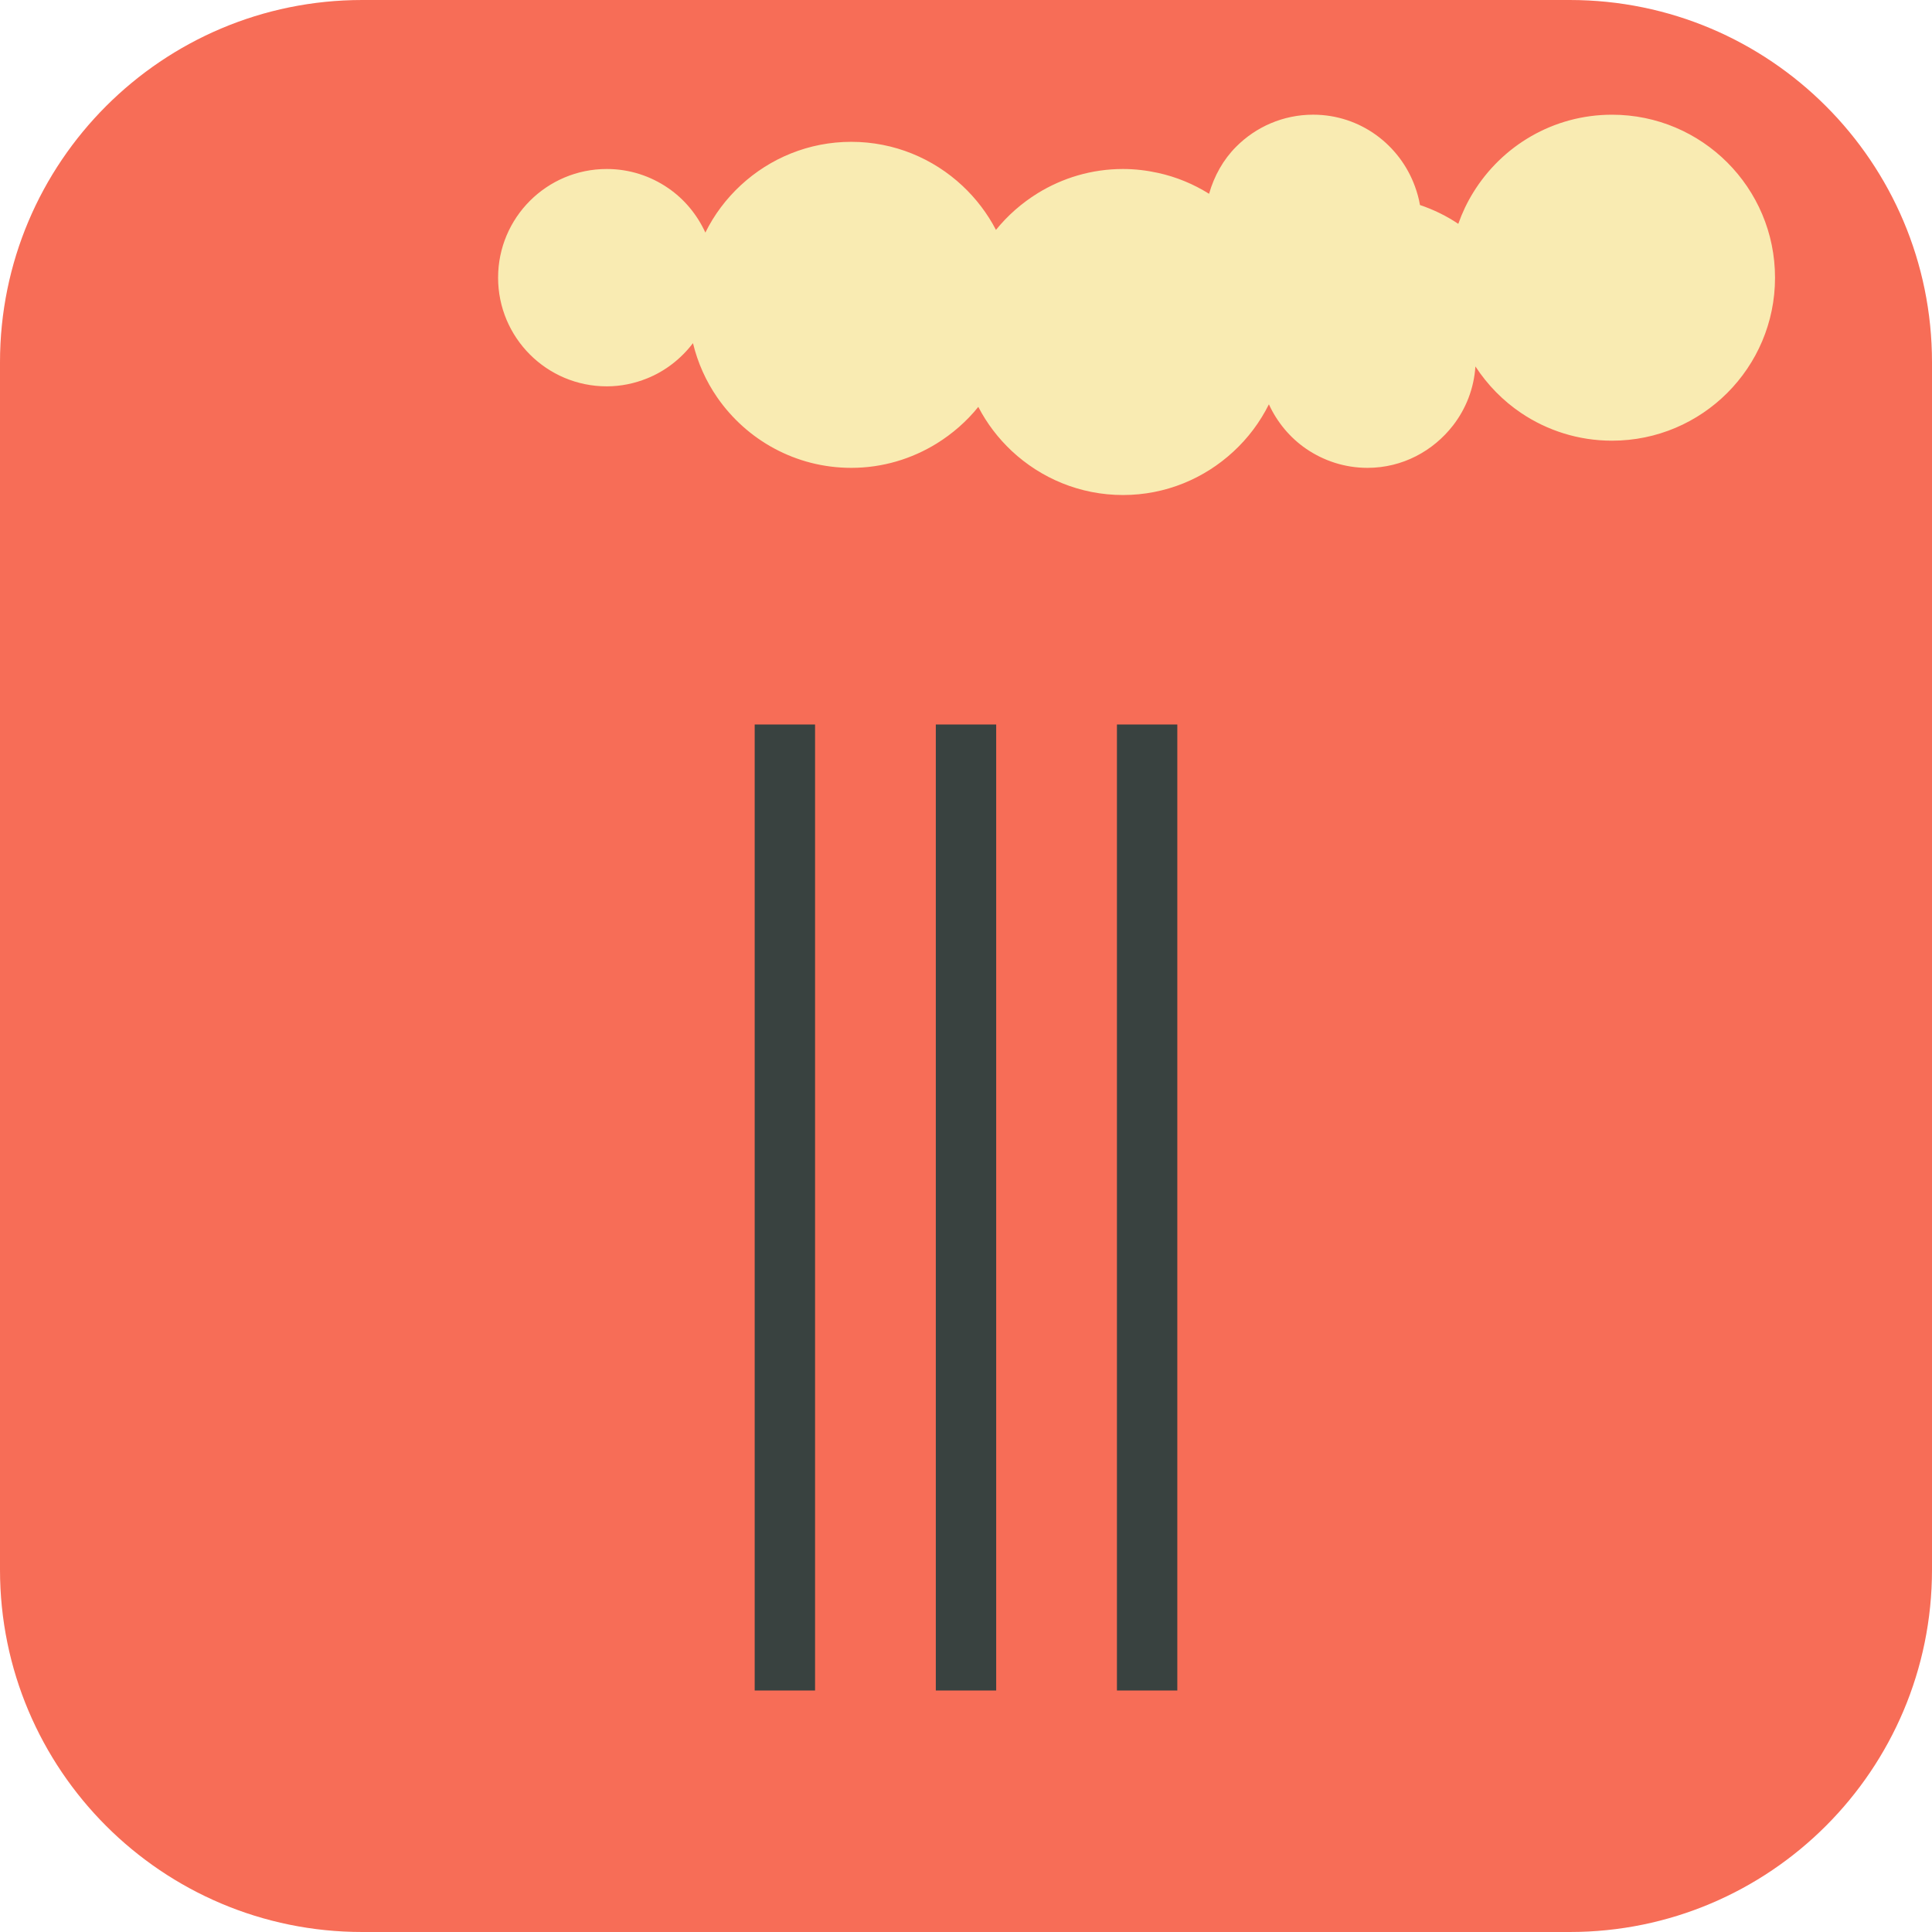
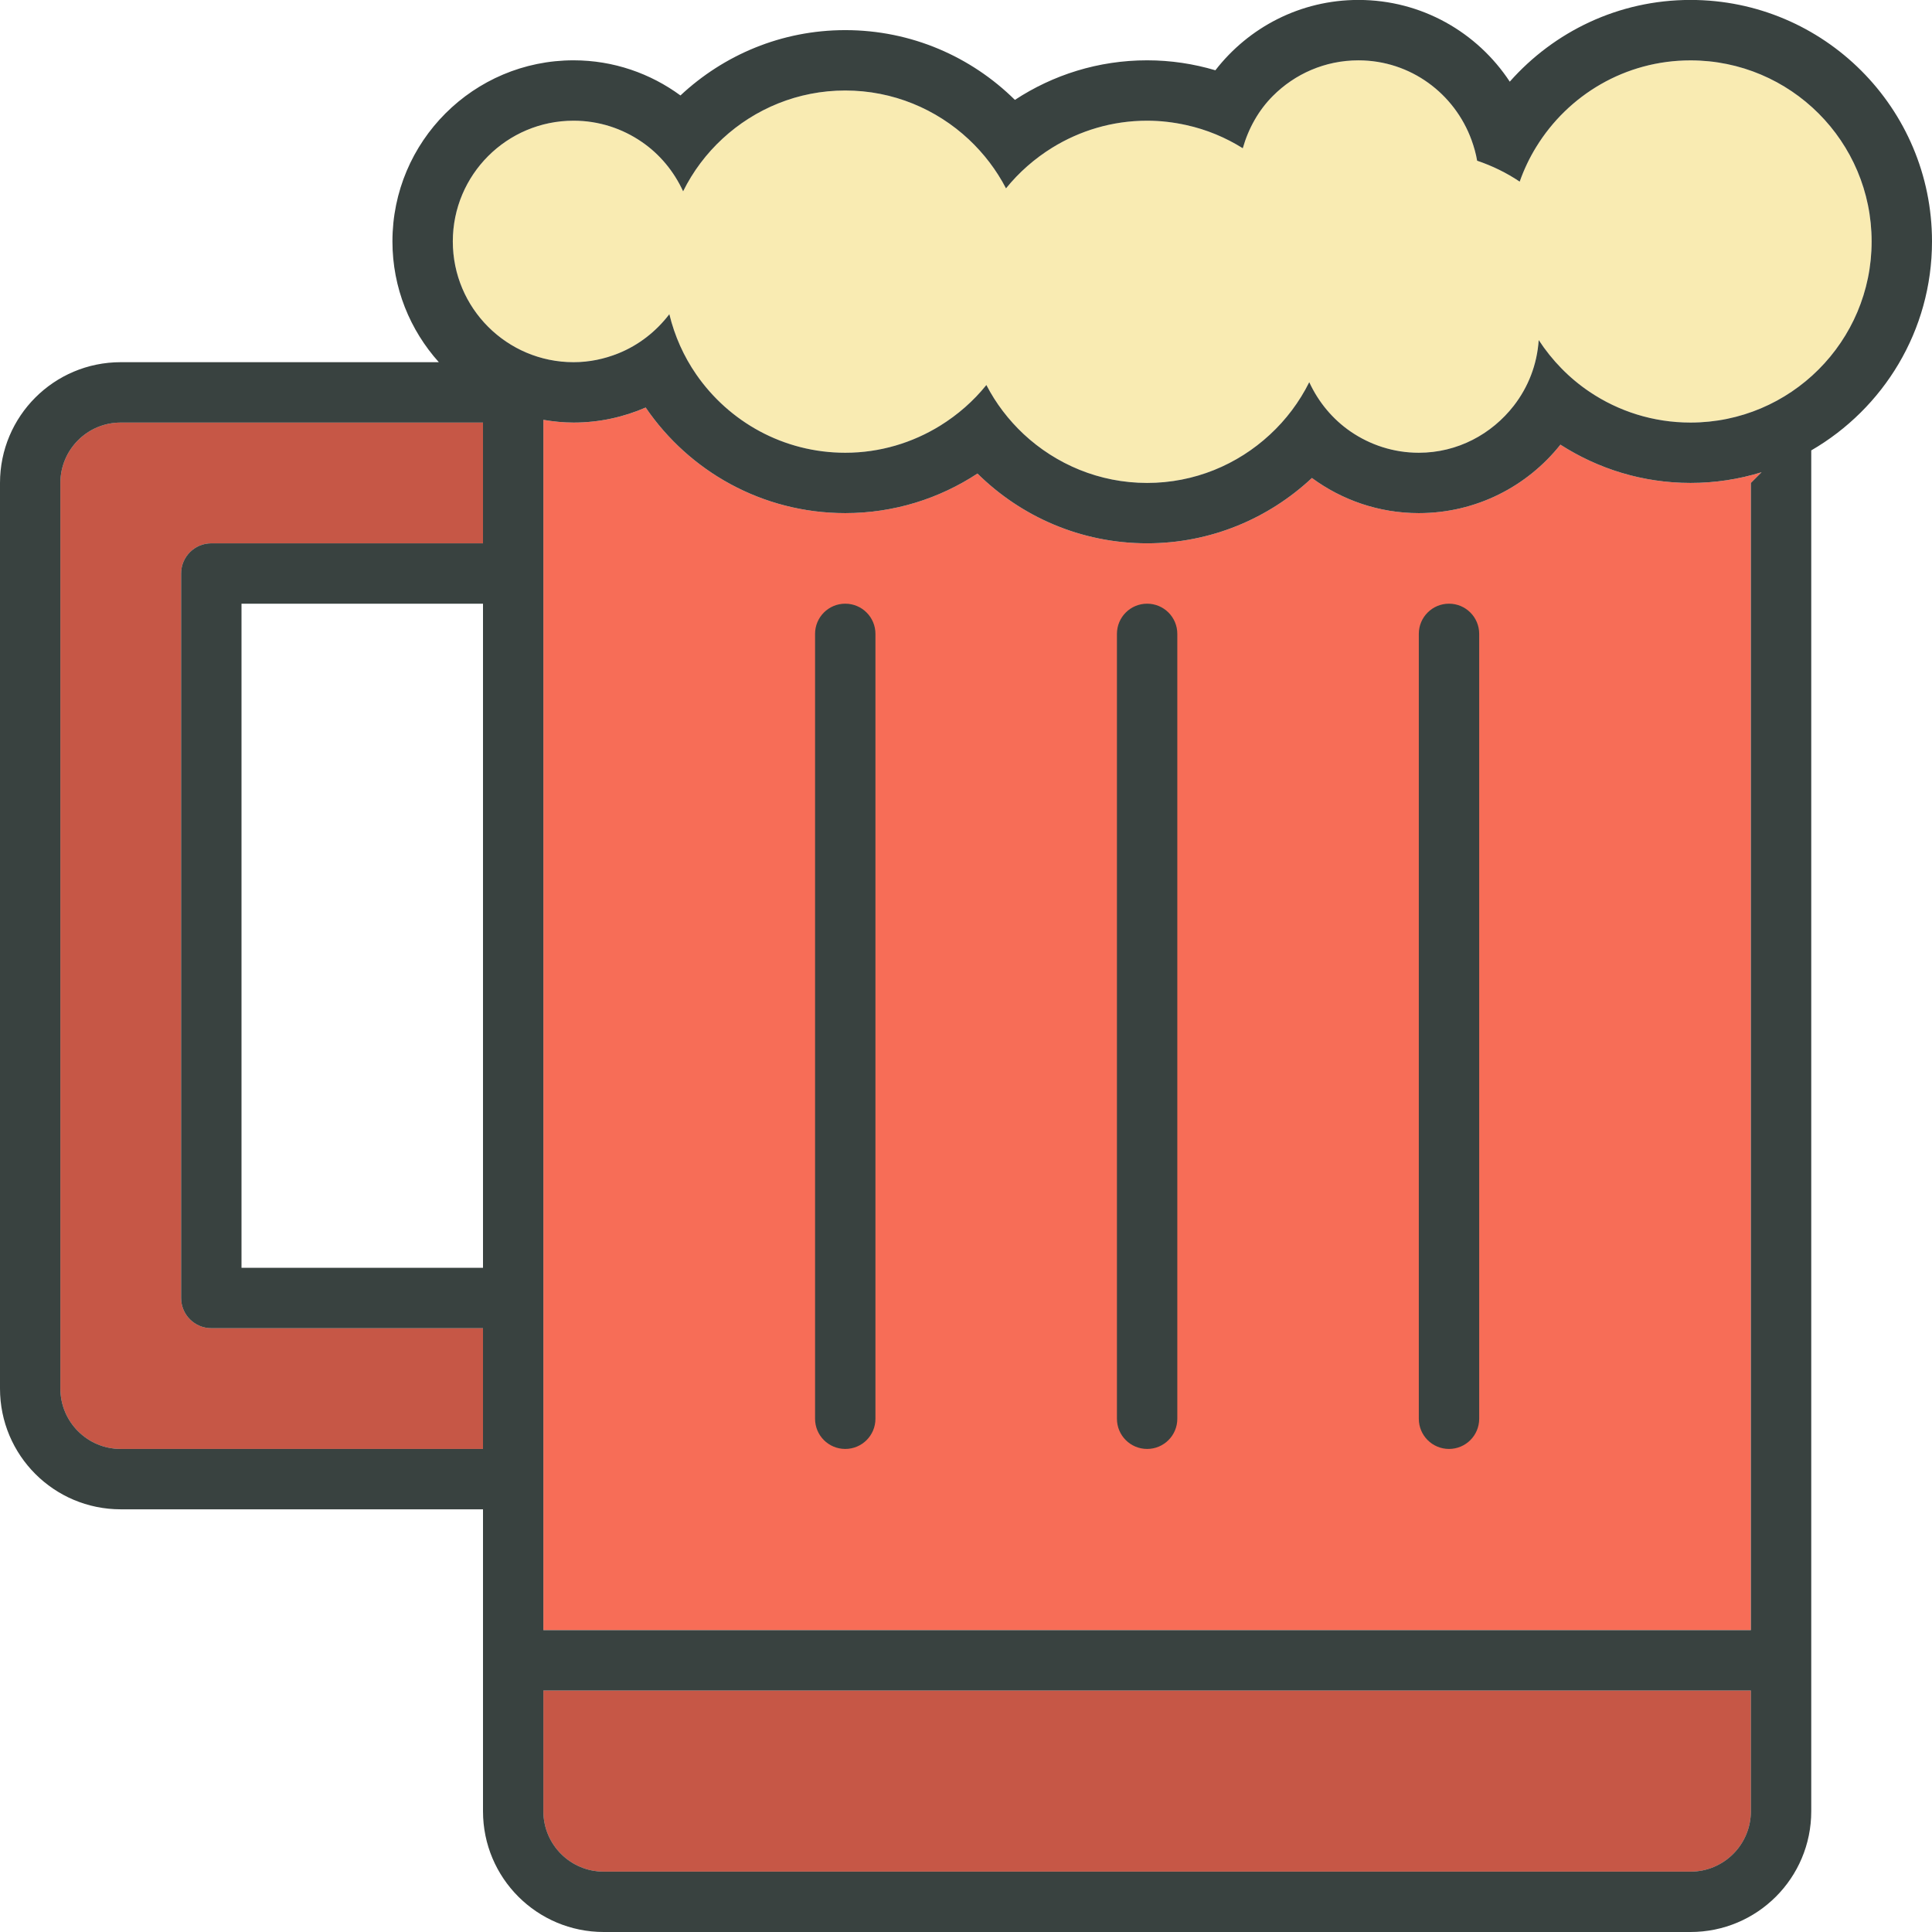
- <svg xmlns="http://www.w3.org/2000/svg" viewBox="0 0 64 64" fill="none">
-   <rect width="64" height="64" rx="12" fill="#F76D57" />
-   <g transform="translate(3, 2) scale(0.9)">
-     <path fill="#F9EBB2" d="M56,13.998c-1.237,0-2.387-0.375-3.343-1.018c-0.671-0.451-1.242-1.037-1.685-1.715       c-0.055,0.82-0.352,1.564-0.825,2.174c-0.731,0.941-1.862,1.559-3.147,1.559c-0.839,0-1.616-0.262-2.26-0.703       c-0.594-0.408-1.065-0.975-1.369-1.635c-0.328,0.658-0.772,1.248-1.309,1.742c-1.069,0.988-2.493,1.596-4.062,1.596       c-1.583,0-3.02-0.619-4.092-1.619c-0.498-0.467-0.917-1.014-1.233-1.625c-0.429,0.533-0.948,0.986-1.532,1.348       c-0.915,0.564-1.989,0.896-3.143,0.896c-2.048,0-3.854-1.029-4.937-2.596c-0.412-0.596-0.715-1.27-0.89-1.994       c-0.437,0.572-1.015,1.027-1.693,1.299c-0.459,0.184-0.956,0.291-1.48,0.291c-2.209,0-4-1.791-4-4s1.791-4,4-4       c0.839,0,1.616,0.26,2.26,0.703c0.594,0.406,1.065,0.975,1.369,1.637c0.327-0.662,0.771-1.25,1.308-1.746       C25.006,3.605,26.431,2.998,28,2.998c1.583,0,3.02,0.617,4.092,1.619c0.498,0.467,0.917,1.014,1.233,1.623       c0.429-0.531,0.948-0.986,1.532-1.348C35.772,4.328,36.846,3.998,38,3.998c0.445,0,0.878,0.053,1.296,0.145       c0.675,0.148,1.305,0.412,1.873,0.768c0.188-0.66,0.524-1.26,0.996-1.732c0.725-0.729,1.727-1.18,2.835-1.18       c1.729,0,3.188,1.104,3.747,2.641c0.08,0.221,0.145,0.449,0.185,0.684c0.503,0.17,0.978,0.402,1.41,0.693       c0.143-0.406,0.326-0.791,0.548-1.15c1.056-1.719,2.946-2.867,5.11-2.867c3.313,0,6,2.686,6,6C62,11.311,59.313,13.998,56,13.998z" />
+ <svg xmlns="http://www.w3.org/2000/svg" version="1.0" id="Layer_1" width="800px" height="800px" viewBox="0 0 64 64" enable-background="new 0 0 64 64" xml:space="preserve">
+   <g>
+     <g>
+       <path fill="#F76D57" d="M2,15.998v30c0,1.104,0.896,2,2,2h12v-4H7c-0.553,0-1-0.447-1-1v-24c0-0.553,0.447-1,1-1h9v-4H4    C2.896,13.998,2,14.893,2,15.998z" />
+       <path fill="#F76D57" d="M18,60c0,1.105,0.896,2,2,2h36c1.104,0,2-0.895,2-2v-4H18V60z" />
+       <path fill="#F76D57" d="M56,15.998c-1.588,0-3.063-0.469-4.309-1.268c-1.099,1.381-2.79,2.268-4.691,2.268    c-1.326,0-2.548-0.436-3.541-1.164c-1.43,1.338-3.346,2.164-5.459,2.164c-2.191,0-4.175-0.883-5.62-2.311    c-1.259,0.826-2.762,1.311-4.38,1.311c-2.748,0-5.171-1.387-6.611-3.498c-0.732,0.318-1.539,0.498-2.389,0.498    c-0.342,0-0.674-0.035-1-0.09V54h40V15.998l0.354-0.354C57.609,15.875,56.819,15.998,56,15.998z" />
+     </g>
+     <path fill="#F9EBB2" d="M56,13.998c-1.237,0-2.387-0.375-3.343-1.018c-0.671-0.451-1.242-1.037-1.685-1.715   c-0.055,0.82-0.352,1.564-0.825,2.174c-0.731,0.941-1.862,1.559-3.147,1.559c-0.839,0-1.616-0.262-2.26-0.703   c-0.594-0.408-1.065-0.975-1.369-1.635c-0.328,0.658-0.772,1.248-1.309,1.742c-1.069,0.988-2.493,1.596-4.062,1.596   c-1.583,0-3.02-0.619-4.092-1.619c-0.498-0.467-0.917-1.014-1.233-1.625c-0.429,0.533-0.948,0.986-1.532,1.348   c-0.915,0.564-1.989,0.896-3.143,0.896c-2.048,0-3.854-1.029-4.937-2.596c-0.412-0.596-0.715-1.27-0.89-1.994   c-0.437,0.572-1.015,1.027-1.693,1.299c-0.459,0.184-0.956,0.291-1.48,0.291c-2.209,0-4-1.791-4-4s1.791-4,4-4   c0.839,0,1.616,0.26,2.26,0.703c0.594,0.406,1.065,0.975,1.369,1.637c0.327-0.662,0.771-1.25,1.308-1.746   C25.006,3.605,26.431,2.998,28,2.998c1.583,0,3.02,0.617,4.092,1.619c0.498,0.467,0.917,1.014,1.233,1.623   c0.429-0.531,0.948-0.986,1.532-1.348C35.772,4.328,36.846,3.998,38,3.998c0.445,0,0.878,0.053,1.296,0.145   c0.675,0.148,1.305,0.412,1.873,0.768c0.188-0.66,0.524-1.26,0.996-1.732c0.725-0.729,1.727-1.18,2.835-1.18   c1.729,0,3.188,1.104,3.747,2.641c0.08,0.221,0.145,0.449,0.185,0.684c0.503,0.17,0.978,0.402,1.41,0.693   c0.143-0.406,0.326-0.791,0.548-1.15c1.056-1.719,2.946-2.867,5.11-2.867c3.313,0,6,2.686,6,6C62,11.311,59.313,13.998,56,13.998z" />
+     <g>
+       <path fill="#394240" d="M38,19.998c-0.553,0-1,0.447-1,1v26c0,0.553,0.447,1,1,1s1-0.447,1-1v-26    C39,20.445,38.553,19.998,38,19.998z" />
+       <path fill="#394240" d="M48,19.998c-0.553,0-1,0.447-1,1v26c0,0.553,0.447,1,1,1s1-0.447,1-1v-26    C49,20.445,48.553,19.998,48,19.998z" />
+       <path fill="#394240" d="M28,19.998c-0.553,0-1,0.447-1,1v26c0,0.553,0.447,1,1,1s1-0.447,1-1v-26    C29,20.445,28.553,19.998,28,19.998z" />
+       <path fill="#394240" d="M56-0.002c-2.386,0-4.521,1.051-5.987,2.707C48.939,1.074,47.097-0.002,45-0.002    c-1.93,0-3.642,0.914-4.739,2.33c-0.717-0.213-1.475-0.33-2.261-0.33c-1.618,0-3.121,0.484-4.38,1.311    C32.175,1.881,30.191,0.998,28,0.998c-2.113,0-4.029,0.826-5.459,2.164C21.548,2.434,20.326,1.998,19,1.998c-3.313,0-6,2.686-6,6    c0,1.539,0.584,2.938,1.537,4H4c-2.211,0-4,1.789-4,4v30c0,2.211,1.789,4,4,4h12V60c0,2.211,1.789,4,4,4h36c2.211,0,4-1.789,4-4    V14.92c2.389-1.385,4-3.963,4-6.922C64,3.58,60.418-0.002,56-0.002z M16,41.998H8v-22h8V41.998z M16,17.998H7    c-0.553,0-1,0.447-1,1v24c0,0.553,0.447,1,1,1h9v4H4c-1.104,0-2-0.896-2-2v-30c0-1.105,0.896-2,2-2h12V17.998z M58,60    c0,1.105-0.896,2-2,2H20c-1.104,0-2-0.895-2-2v-4h40V60z M58,15.998V54H18V13.908c0.326,0.055,0.658,0.09,1,0.09    c0.85,0,1.656-0.18,2.389-0.498c1.44,2.111,3.863,3.498,6.611,3.498c1.618,0,3.121-0.484,4.38-1.311    c1.445,1.428,3.429,2.311,5.62,2.311c2.113,0,4.029-0.826,5.459-2.164c0.993,0.729,2.215,1.164,3.541,1.164    c1.901,0,3.593-0.887,4.691-2.268c1.245,0.799,2.721,1.268,4.309,1.268c0.819,0,1.609-0.123,2.354-0.354L58,15.998z M56,13.998    c-1.237,0-2.387-0.375-3.343-1.018c-0.671-0.451-1.242-1.037-1.685-1.715c-0.055,0.82-0.352,1.564-0.825,2.174    c-0.731,0.941-1.862,1.559-3.147,1.559c-0.839,0-1.616-0.262-2.26-0.703c-0.594-0.408-1.065-0.975-1.369-1.635    c-0.328,0.658-0.772,1.248-1.309,1.742c-1.069,0.988-2.493,1.596-4.062,1.596c-1.583,0-3.02-0.619-4.092-1.619    c-0.498-0.467-0.917-1.014-1.233-1.625c-0.429,0.533-0.948,0.986-1.532,1.348c-0.915,0.564-1.989,0.896-3.143,0.896    c-2.048,0-3.854-1.029-4.937-2.596c-0.412-0.596-0.715-1.27-0.89-1.994c-0.437,0.572-1.015,1.027-1.693,1.299    c-0.459,0.184-0.956,0.291-1.48,0.291c-2.209,0-4-1.791-4-4s1.791-4,4-4c0.839,0,1.616,0.26,2.26,0.703    c0.594,0.406,1.065,0.975,1.369,1.637c0.327-0.662,0.771-1.25,1.308-1.746C25.006,3.605,26.431,2.998,28,2.998    c1.583,0,3.02,0.617,4.092,1.619c0.498,0.467,0.917,1.014,1.233,1.623c0.429-0.531,0.948-0.986,1.532-1.348    C35.772,4.328,36.846,3.998,38,3.998c0.445,0,0.878,0.053,1.296,0.145c0.675,0.148,1.305,0.412,1.873,0.768    c0.188-0.66,0.524-1.26,0.996-1.732c0.725-0.729,1.727-1.18,2.835-1.18c1.729,0,3.188,1.104,3.747,2.641    c0.08,0.221,0.145,0.449,0.185,0.684c0.503,0.17,0.978,0.402,1.41,0.693c0.143-0.406,0.326-0.791,0.548-1.15    c1.056-1.719,2.946-2.867,5.11-2.867c3.313,0,6,2.686,6,6C62,11.311,59.313,13.998,56,13.998z" />
+     </g>
+     <path opacity="0.2" d="M16,17.998H7c-0.553,0-1,0.447-1,1v24c0,0.553,0.447,1,1,1h9v4H4c-1.104,0-2-0.896-2-2v-30   c0-1.105,0.896-2,2-2h12V17.998z" />
+     <path opacity="0.2" d="M58,60c0,1.105-0.896,2-2,2H20c-1.104,0-2-0.895-2-2v-4h40V60z" />
  </g>
-   <rect x="16" y="22" width="32" height="38" rx="3" fill="#F76D57" />
-   <line x1="26" y1="24" x2="26" y2="56" stroke="#394240" stroke-width="2" />
-   <line x1="32" y1="24" x2="32" y2="56" stroke="#394240" stroke-width="2" />
-   <line x1="38" y1="24" x2="38" y2="56" stroke="#394240" stroke-width="2" />
</svg>
